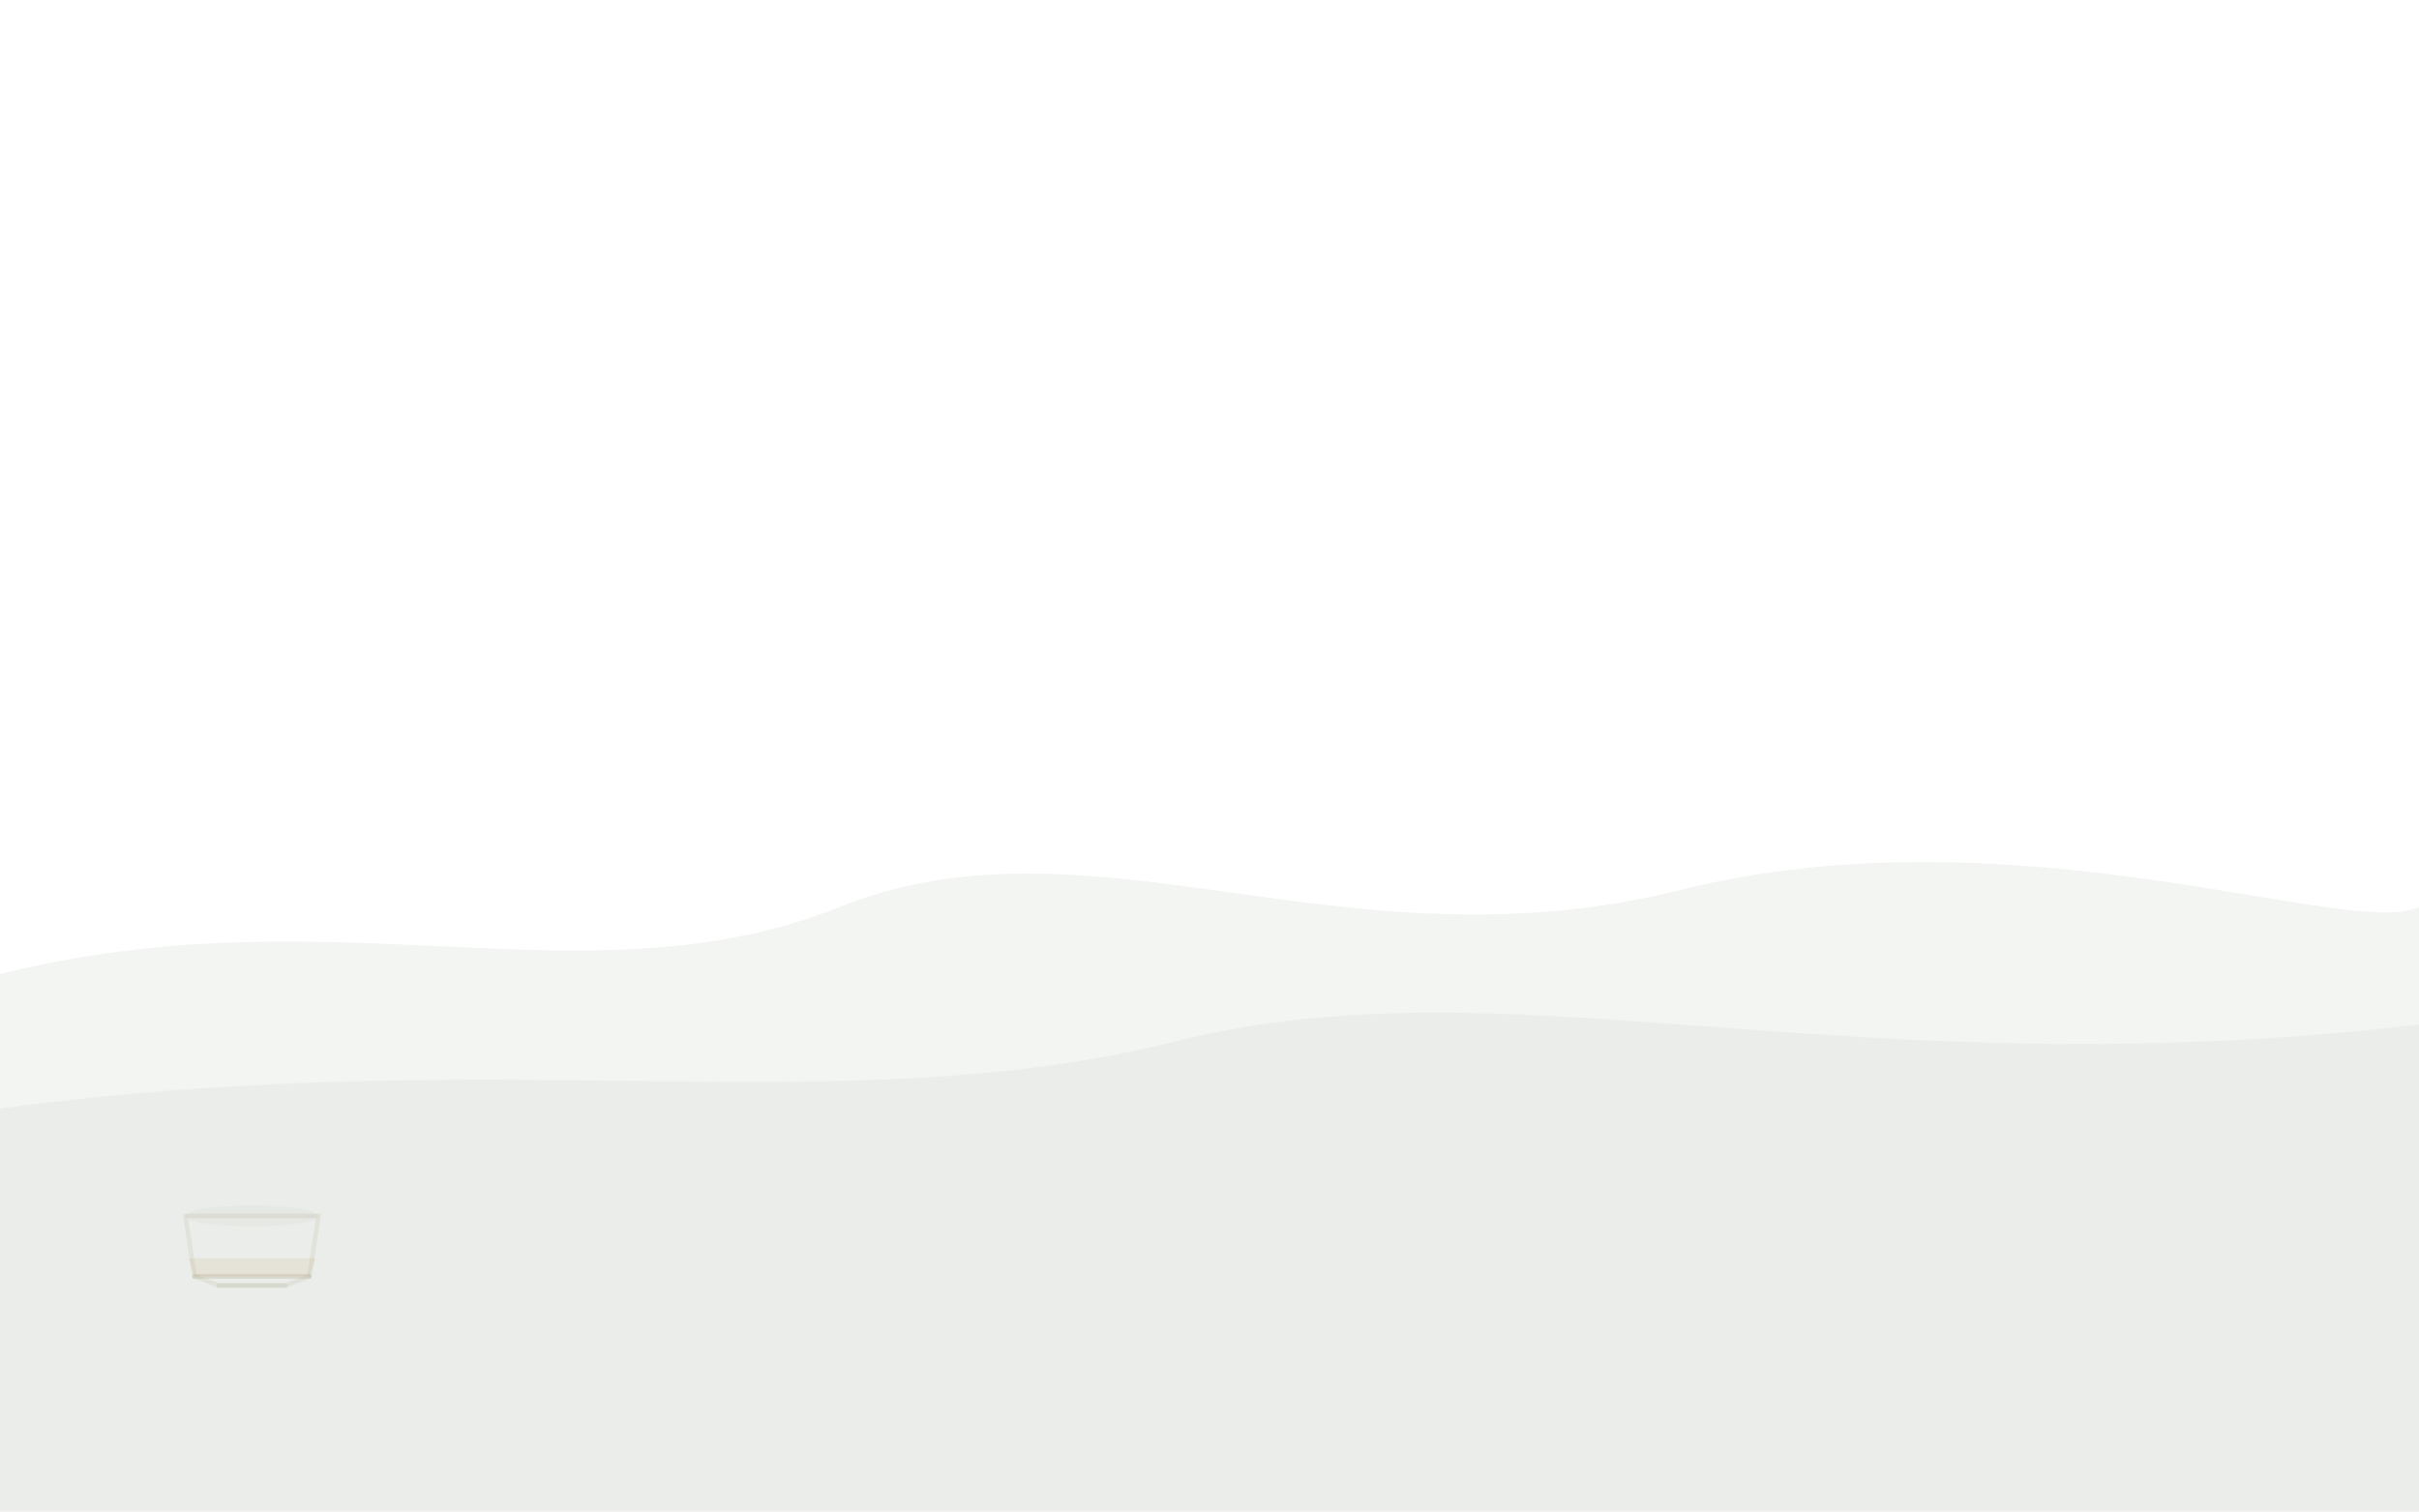
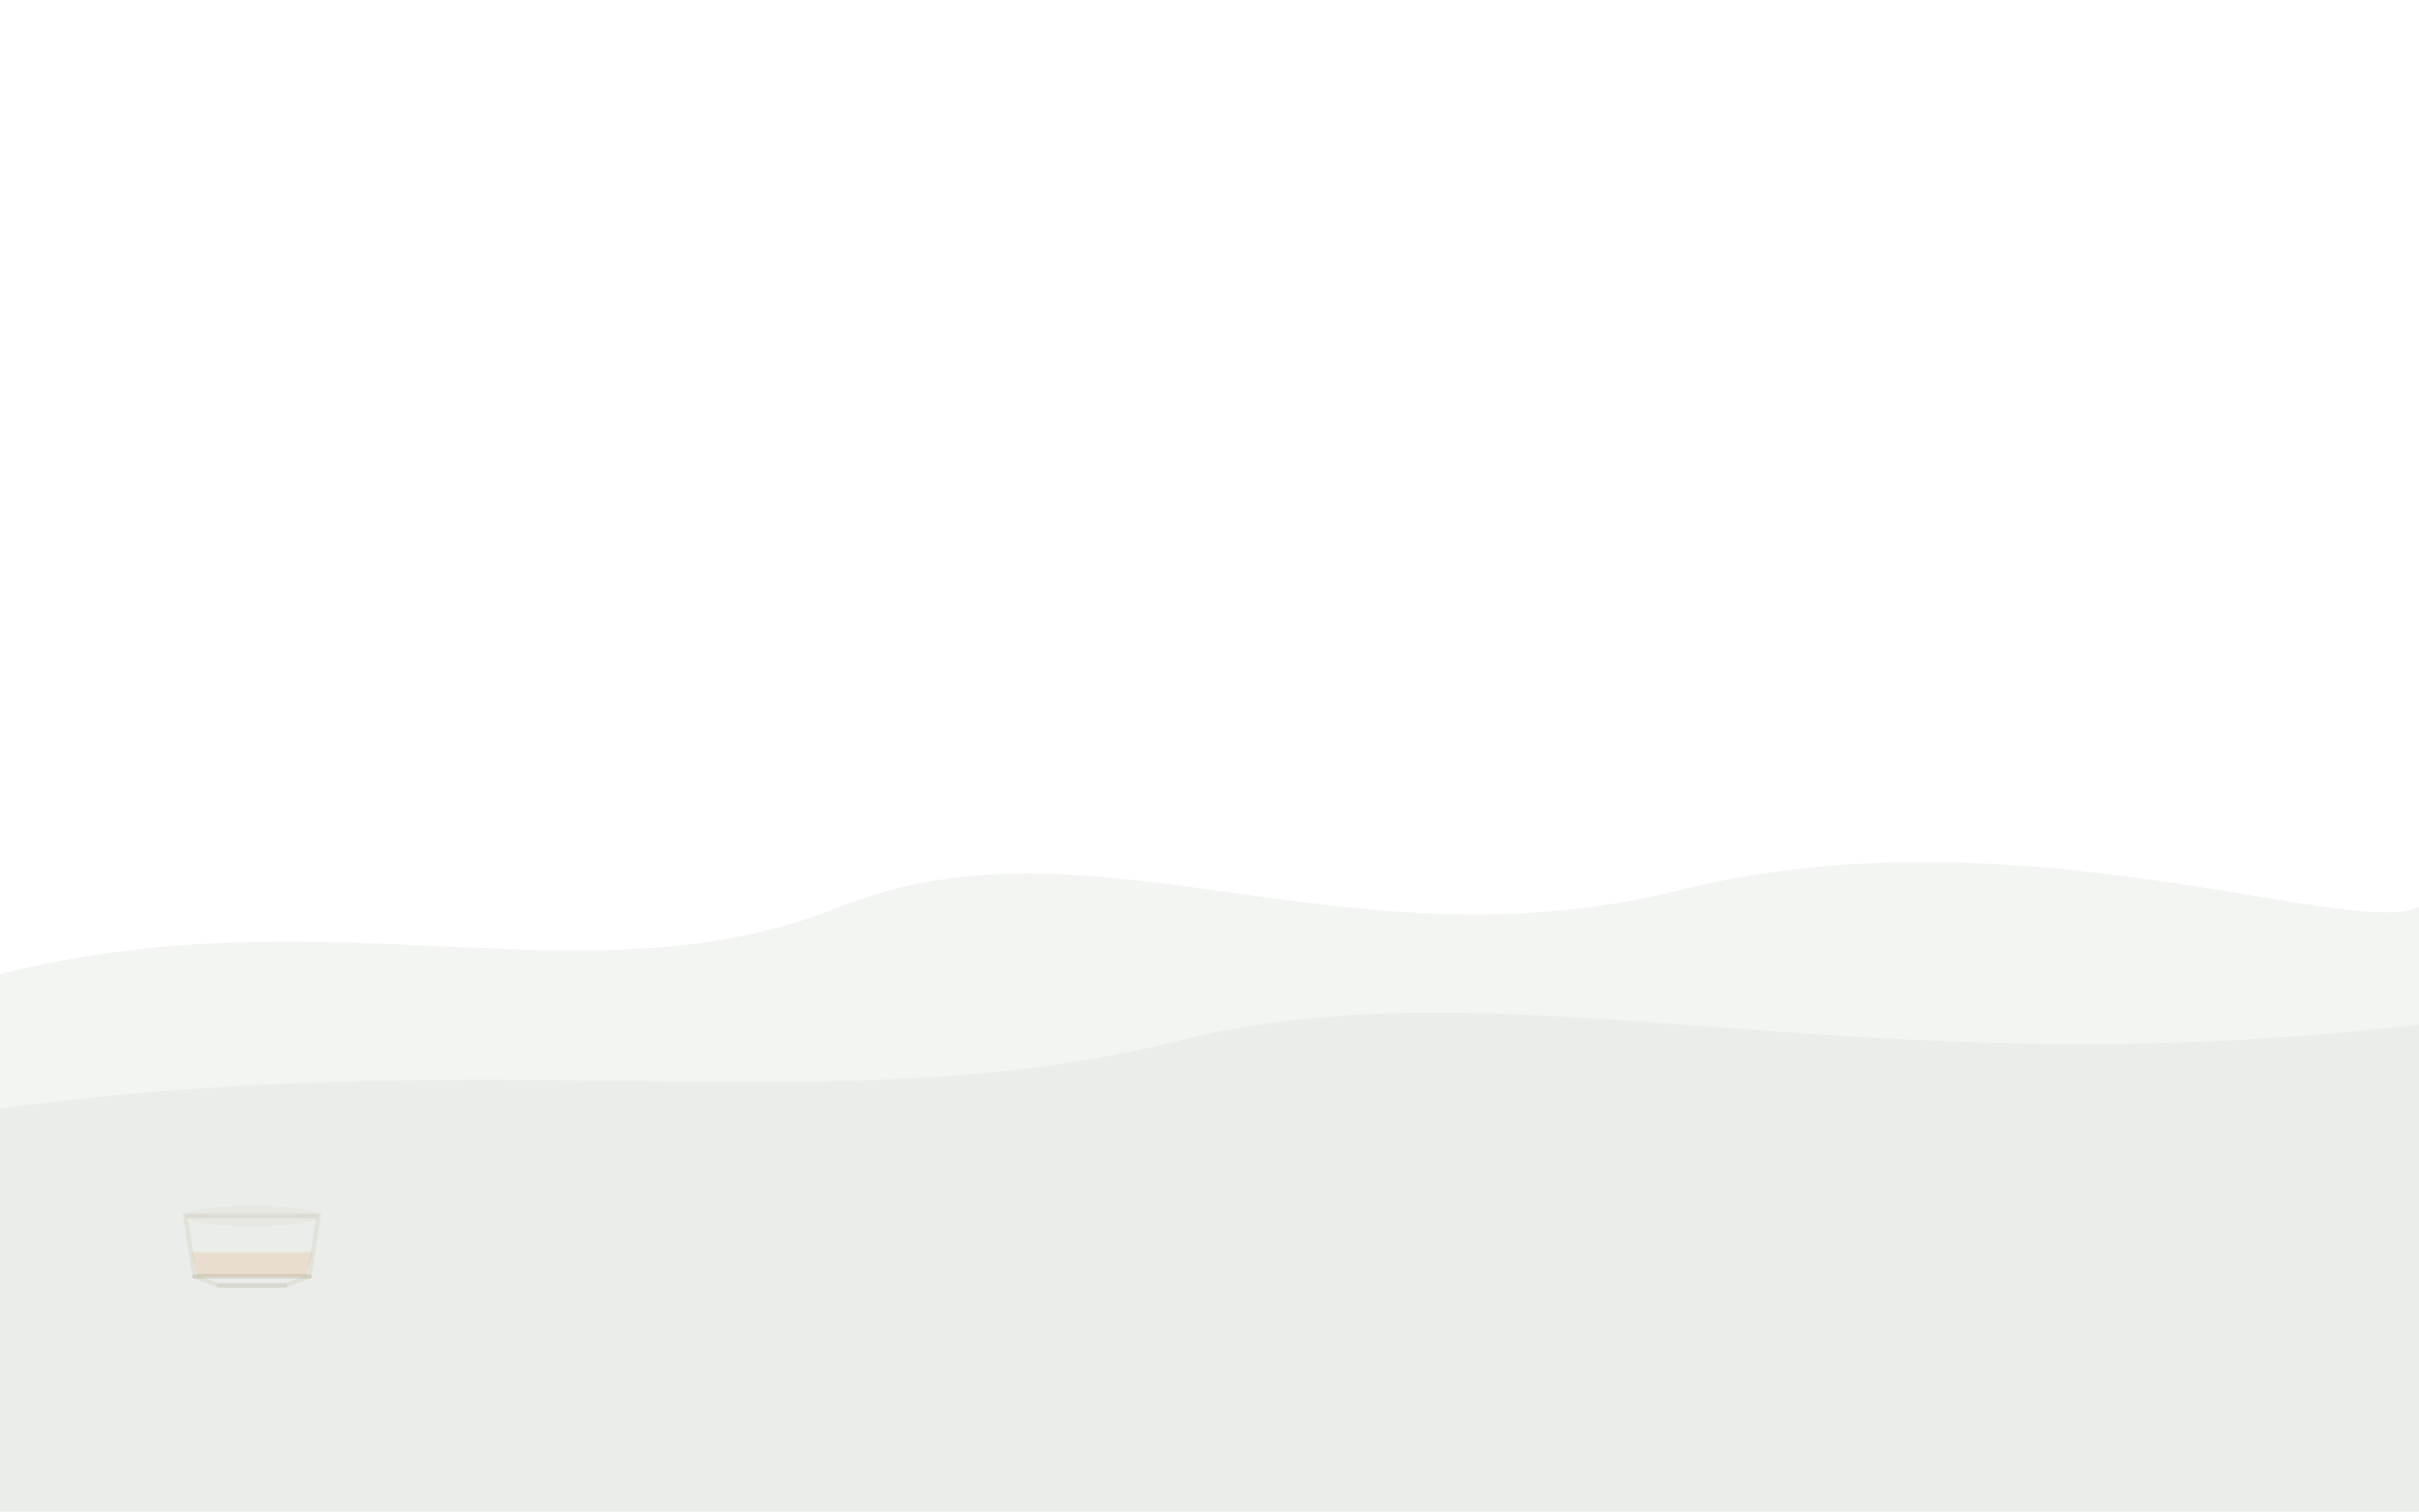
<svg xmlns="http://www.w3.org/2000/svg" viewBox="0 0 1440 900" width="1440" height="900">
  <g fill="none" stroke="#A09070" stroke-linecap="round">
    <g transform="translate(150, 580) scale(1.8) translate(-1300, -640)">
      <g transform="matrix(1 0 0 -1 0 1470)">
        <path d="M1278,750 L1281,730 L1319,730 L1322,750 Z" stroke-width="1.5" opacity="0.12" />
        <path d="M1281,730 L1319,730" stroke-width="1.5" opacity="0.12" />
        <path d="M1281,730 L1289,727 L1311,727 L1319,730" stroke-width="1.5" opacity="0.12" />
        <path d="M1289,727 L1311,727" stroke-width="1.5" opacity="0.12" />
        <ellipse cx="1300" cy="750" rx="22" ry="3.5" fill="#A09070" opacity="0.06" stroke="none" />
-         <path d="M1281,730 L1319,730 L1321,736 L1279,736 Z" fill="#C89050" opacity="0.12" stroke="none" />
+         <path d="M1282,730 L1318,730 L1320,738 L1280,738 Z" fill="#f06600" opacity="0.12" stroke="none" />
      </g>
      <g transform="translate(1260, 706)">
        <g>
          <path d="M48,8 Q43,2 48,-6 Q53,-14 48,-20" stroke-width="0.8" stroke-dasharray="50" stroke-dashoffset="50" opacity="0.18">
            <animate attributeName="stroke-dashoffset" values="50; 0; 0" keyTimes="0; 0.45; 1" dur="10s" repeatCount="indefinite" />
            <animate attributeName="opacity" values="0.18; 0.18; 0; 0" keyTimes="0; 0.50; 0.85; 1" dur="10s" repeatCount="indefinite" />
          </path>
          <path d="M35,7 Q30,0 35,-6" stroke-width="0.6" stroke-dasharray="20" stroke-dashoffset="20" opacity="0.18">
            <animate attributeName="stroke-dashoffset" values="20; 0; 0" keyTimes="0; 0.55; 1" dur="6s" repeatCount="indefinite" />
            <animate attributeName="opacity" values="0.18; 0.18; 0; 0" keyTimes="0; 0.60; 0.85; 1" dur="6s" repeatCount="indefinite" />
          </path>
        </g>
      </g>
    </g>
    <path d="M0,580 C200,530 350,600 500,540 C650,480 800,580 1000,530 C1200,480 1400,560 1440,540 L1440,900 L0,900 Z" fill="#6A7A5A" opacity="0.08" stroke="none" />
    <path d="M0,660 C300,620 500,670 700,620 C900,570 1100,650 1440,610 L1440,900 L0,900 Z" fill="#4A5A3A" opacity="0.05" stroke="none" />
  </g>
</svg>
